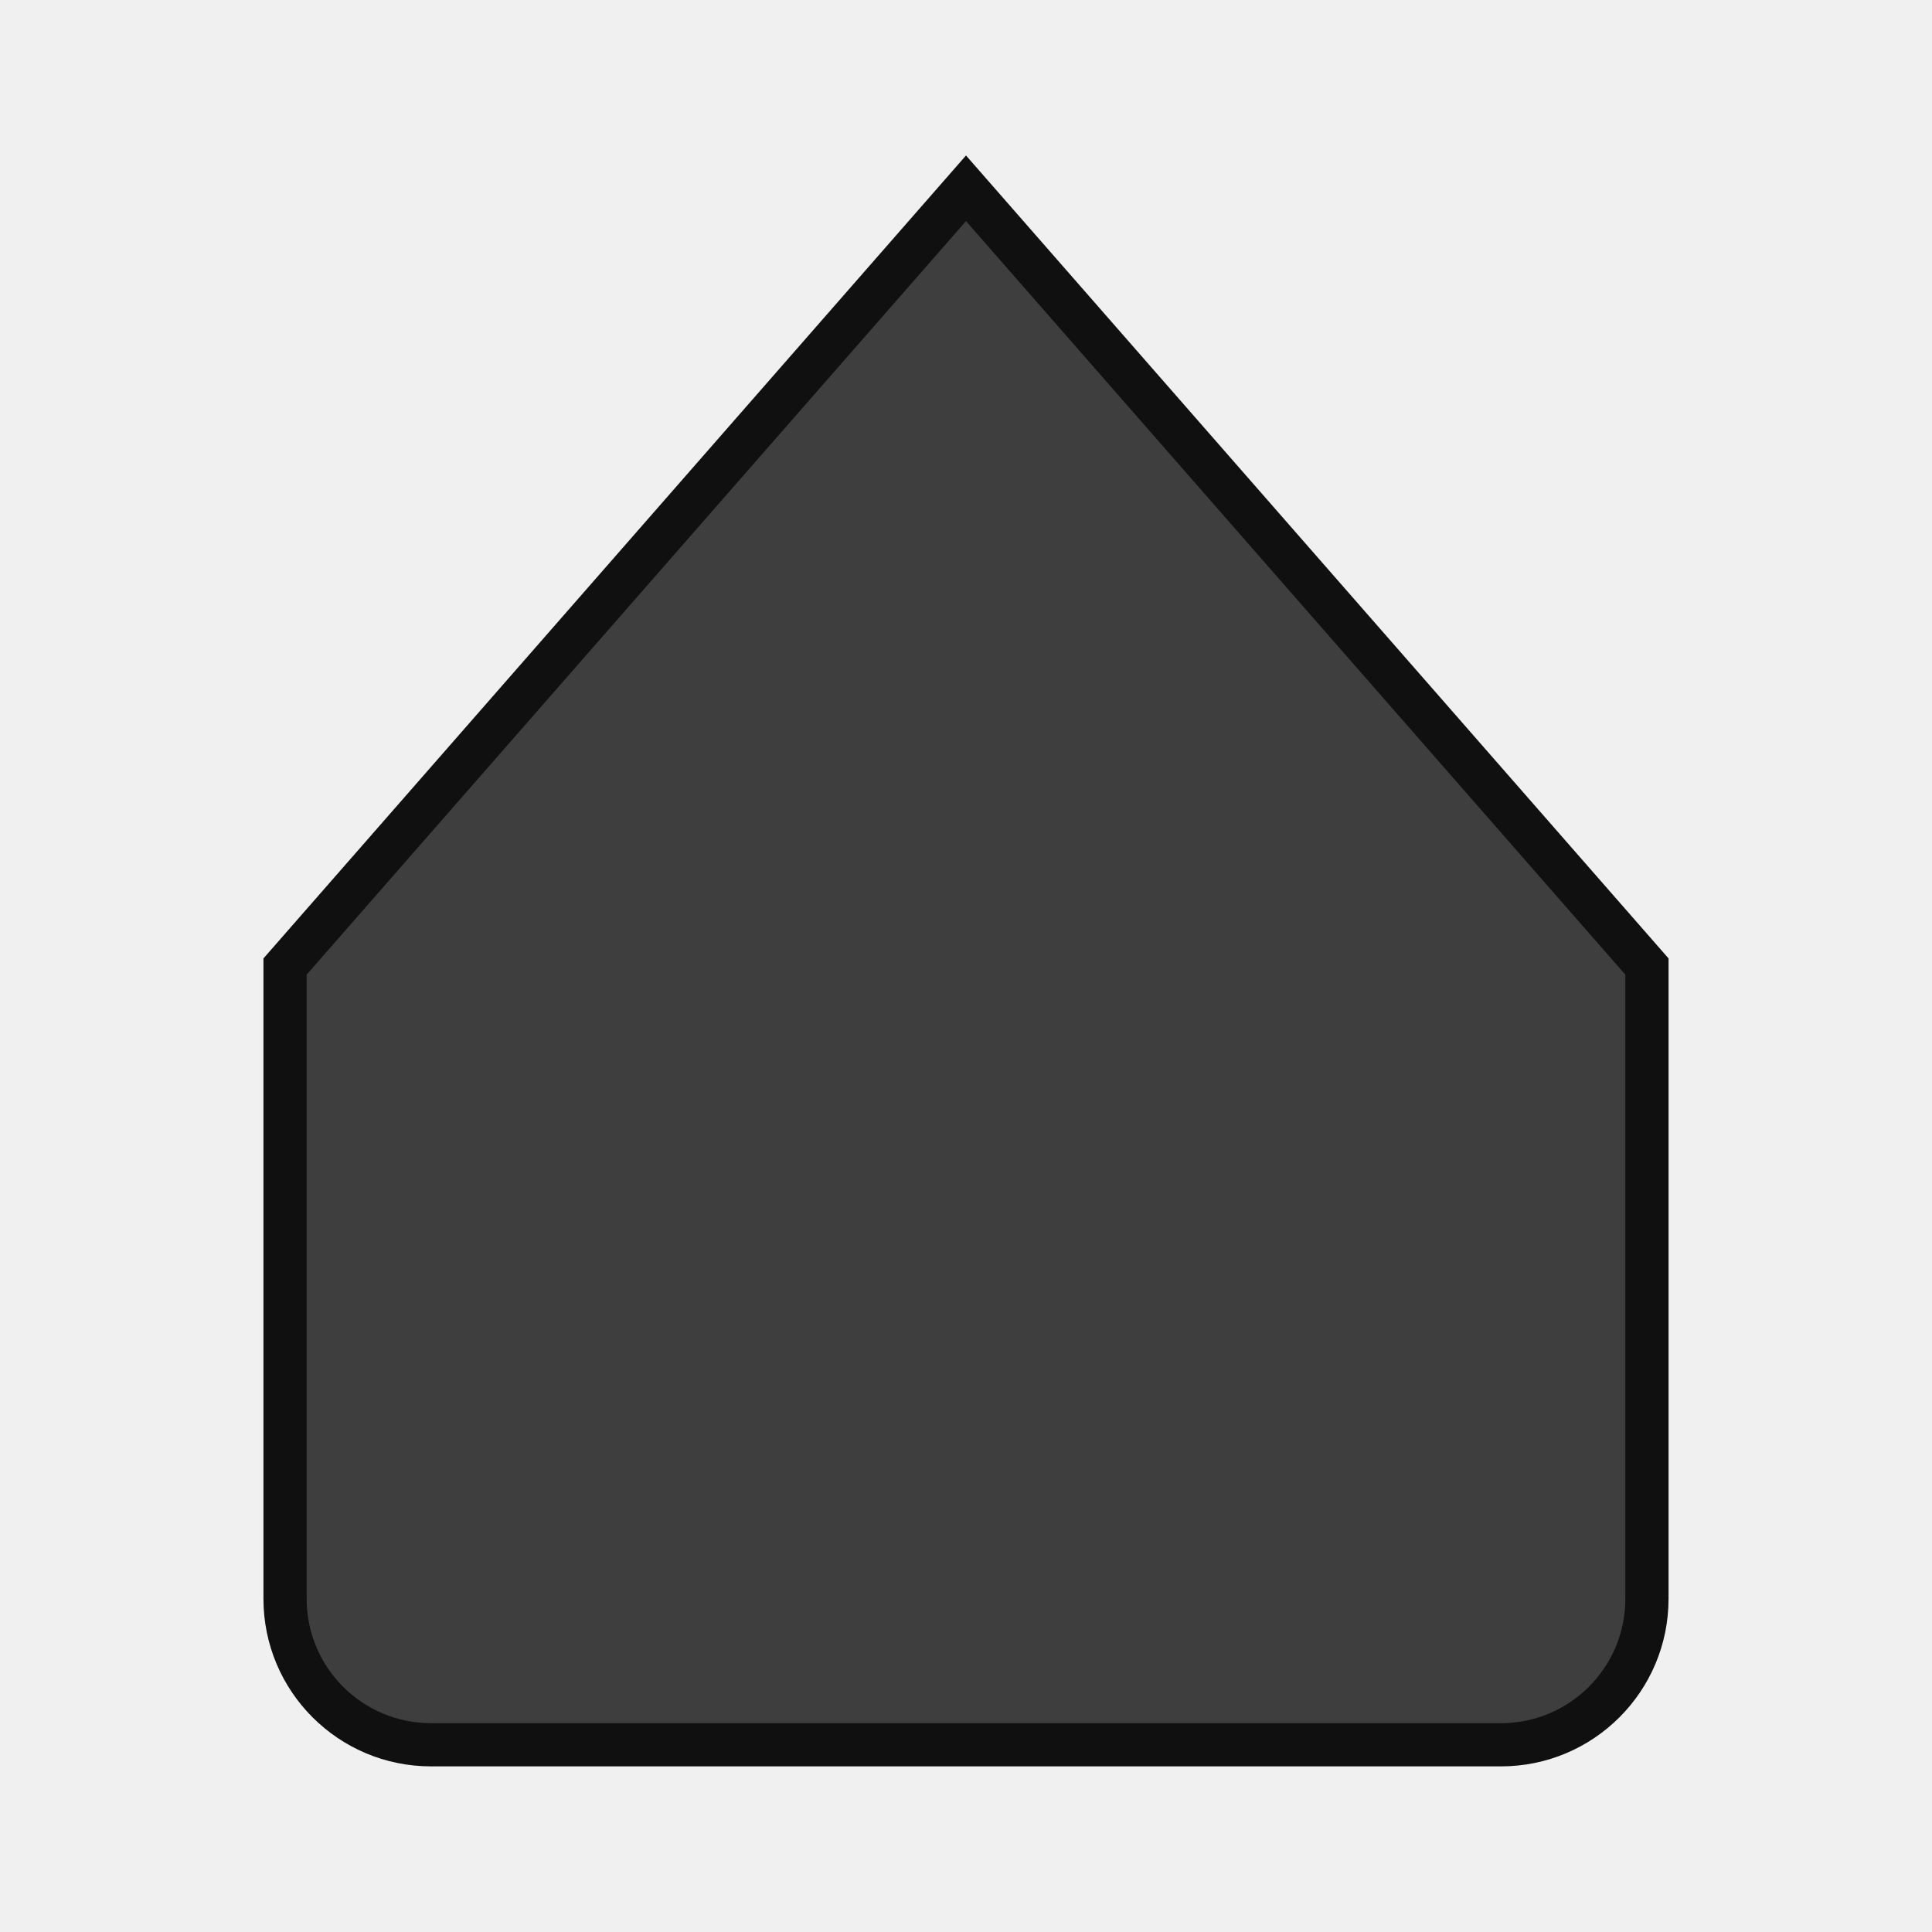
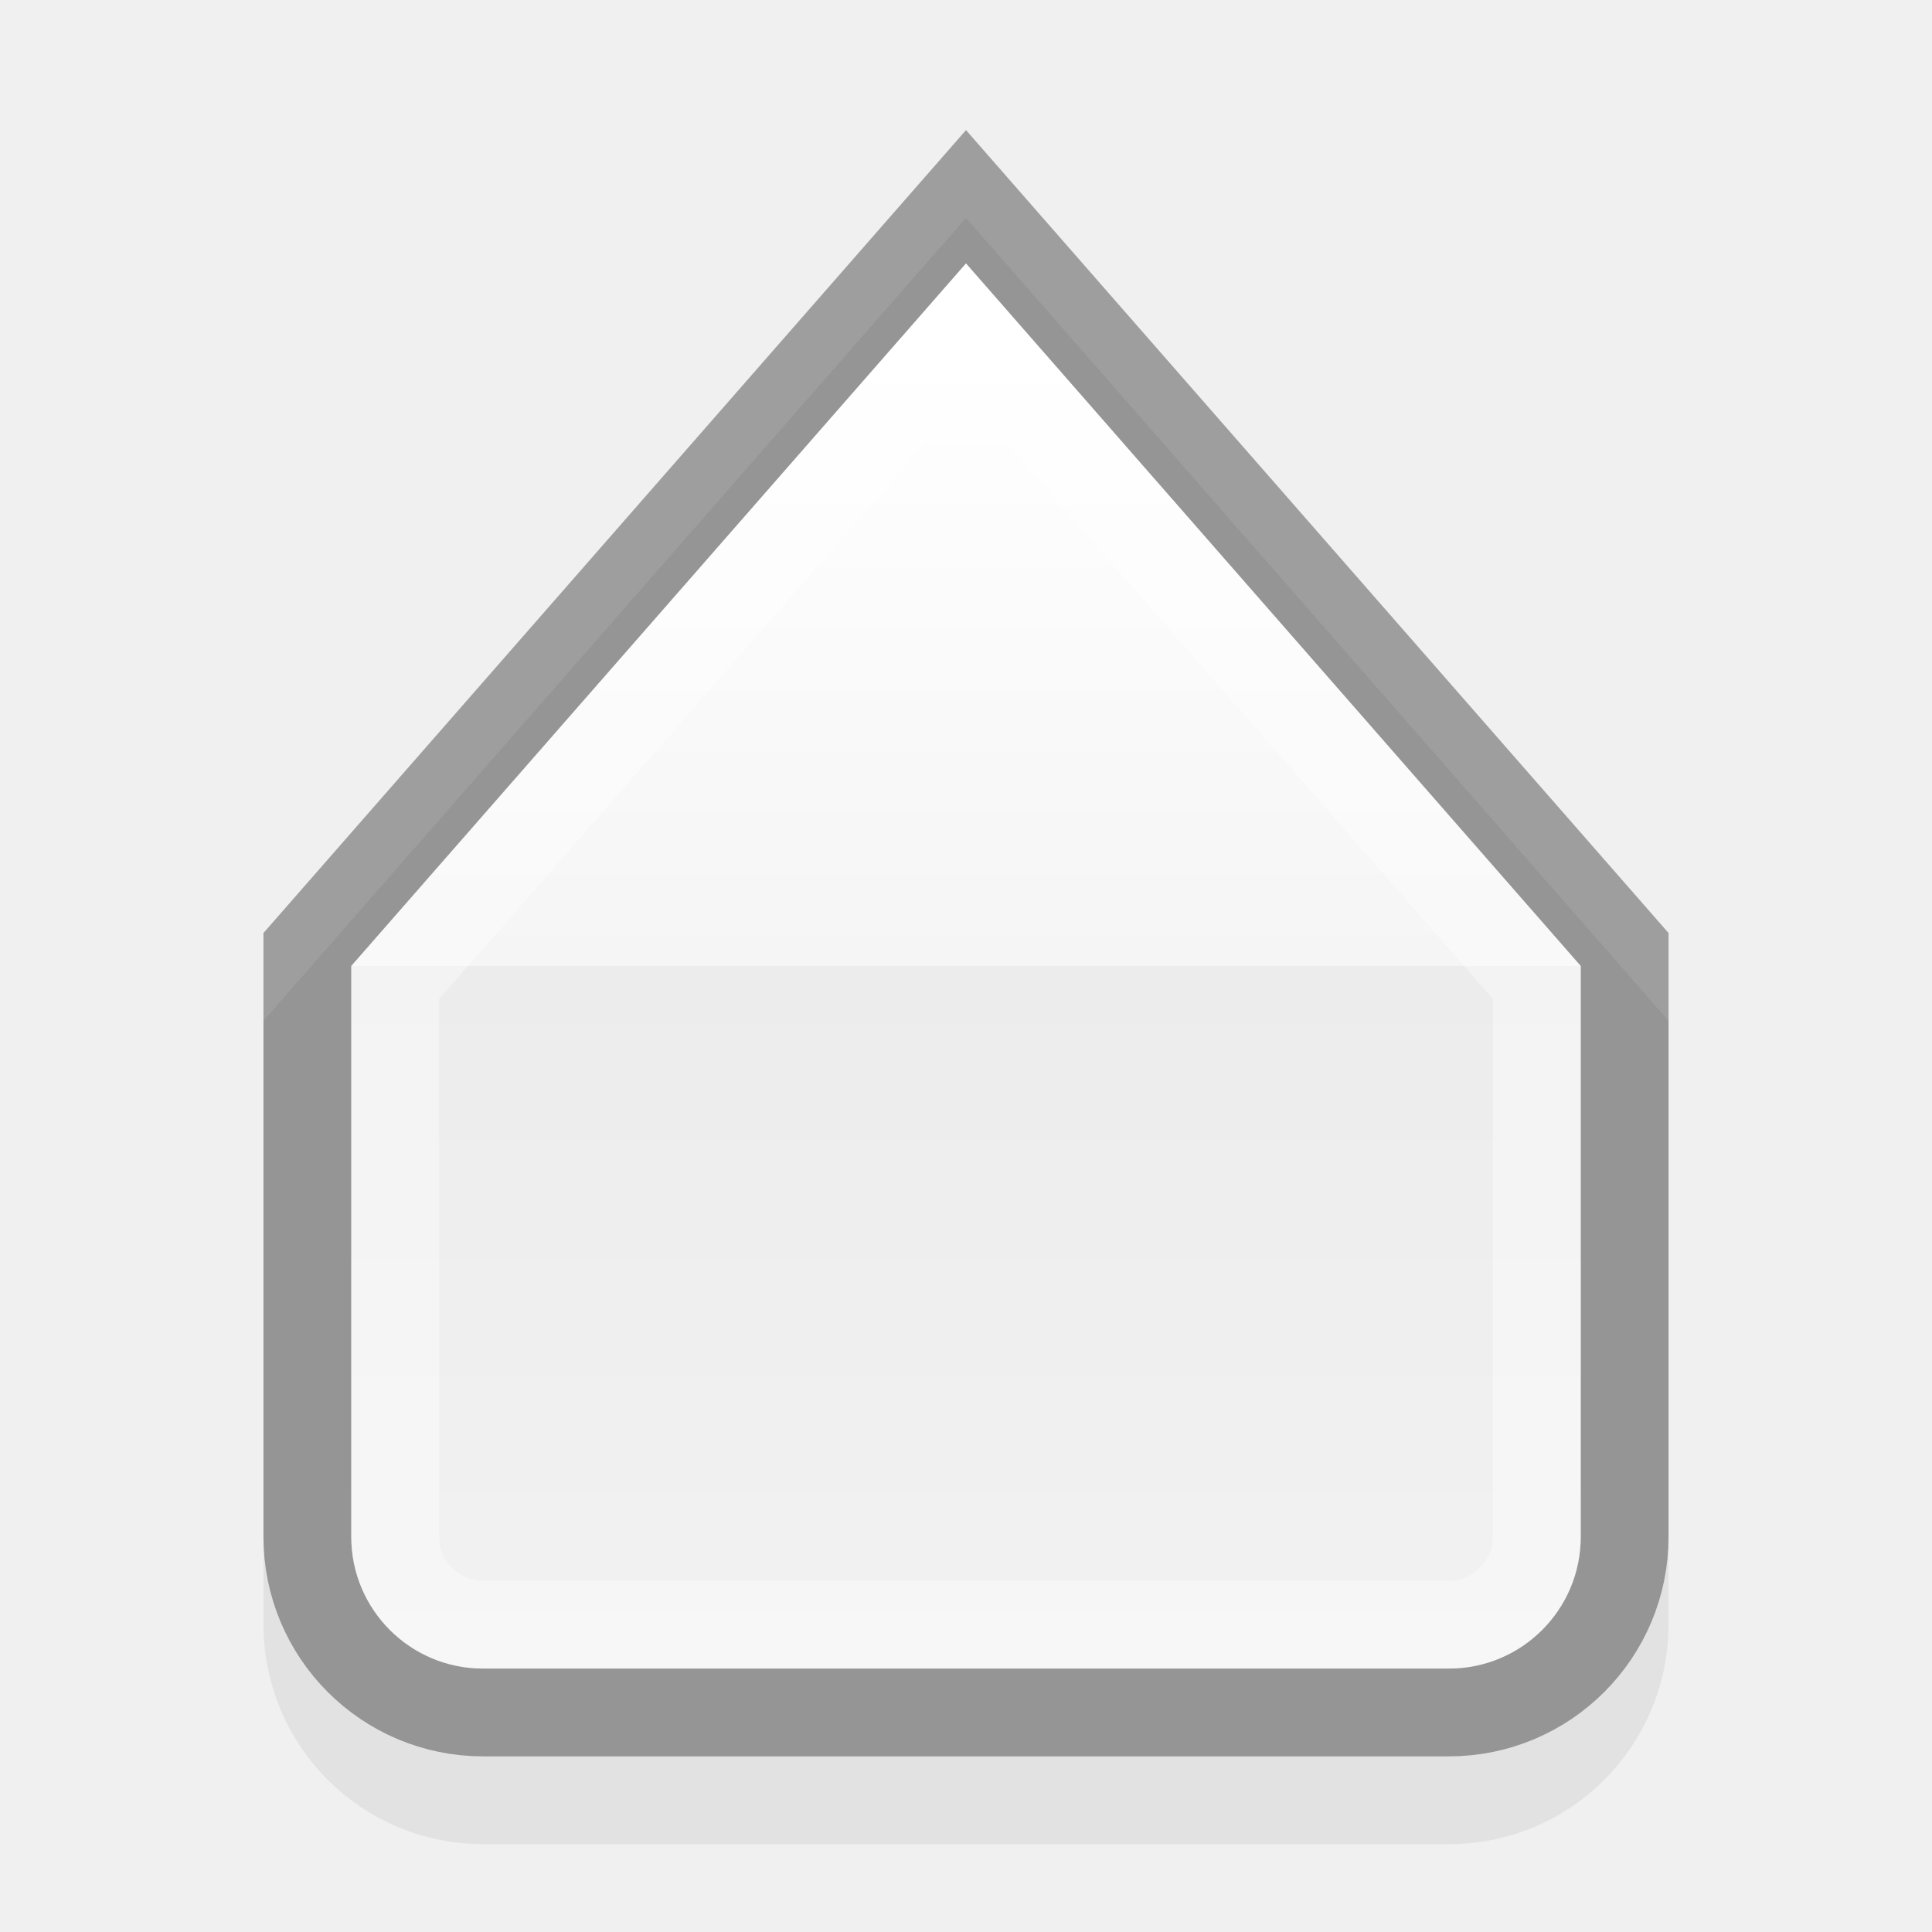
<svg xmlns="http://www.w3.org/2000/svg" xmlns:ns2="http://www.openswatchbook.org/uri/2009/osb" xmlns:xlink="http://www.w3.org/1999/xlink" id="svg5435" height="22" width="22" version="1.1">
  <defs id="defs5437">
    <linearGradient id="linearGradient1216">
      <stop style="stop-color:#ffffff;stop-opacity:1" offset="0" id="stop1206" />
      <stop id="stop1208" offset="0.063" style="stop-color:#ffffff;stop-opacity:1" />
      <stop id="stop1210" offset="0.5" style="stop-color:#f5f5f5;stop-opacity:1" />
      <stop id="stop1212" offset="0.5" style="stop-color:#ececec;stop-opacity:1" />
      <stop style="stop-color:#f2f2f2;stop-opacity:1" offset="1" id="stop1214" />
    </linearGradient>
    <linearGradient id="linearGradient3007" y2="234.59" gradientUnits="userSpaceOnUse" y1="230.59" gradientTransform="matrix(-1.0762,0,0,-1.1166,68.706,279.43)" x2="58.909" x1="58.909">
      <stop id="stop3009" style="stop-color:#f2f2f2;stop-opacity:1;" offset="0" />
      <stop offset="0.458" style="stop-color:#ececec;stop-opacity:1;" id="stop3011" />
      <stop offset="0.458" style="stop-color:#f4f4f4;stop-opacity:1;" id="stop3013" />
      <stop id="stop3015" style="stop-color:#ffffff;stop-opacity:1;" offset="1" />
    </linearGradient>
    <linearGradient id="linearGradient3776">
      <stop style="stop-color:#8e8e8e;stop-opacity:1;" offset="0" id="stop3778" />
      <stop style="stop-color:#9e9e9e;stop-opacity:0.827;" offset="1" id="stop3780" />
    </linearGradient>
    <linearGradient x1="58.909" x2="58.909" gradientTransform="matrix(-1.0762,0,0,-1.1166,68.706,279.43)" y1="230.59" gradientUnits="userSpaceOnUse" y2="234.59" id="linearGradient3769">
      <stop offset="0" style="stop-color:#f2f2f2;stop-opacity:1;" id="stop3771" />
      <stop id="stop3773" style="stop-color:#ececec;stop-opacity:1;" offset="0.541" />
      <stop id="stop3775" style="stop-color:#f4f4f4;stop-opacity:1;" offset="0.541" />
      <stop offset="1" style="stop-color:#ffffff;stop-opacity:1;" id="stop3777" />
    </linearGradient>
    <linearGradient id="linearGradient5845" y2="234.59" gradientUnits="userSpaceOnUse" y1="230.59" gradientTransform="matrix(-1.0762,0,0,-1.1166,68.706,279.43)" x2="58.909" x1="58.909">
      <stop id="stop4716-9" style="stop-color:#e7e7e7;stop-opacity:1;" offset="0" />
      <stop offset="0.25" style="stop-color:#f1f1f1;stop-opacity:1;" id="stop3767" />
      <stop offset="0.5" style="stop-color:#fbfbfb;stop-opacity:1;" id="stop3765" />
      <stop id="stop4718-6" style="stop-color:#fff" offset="1" />
    </linearGradient>
    <linearGradient id="linearGradient5847" y2="226.59" gradientUnits="userSpaceOnUse" y1="239.59" gradientTransform="matrix(-1.0762,0,0,-1.1166,68.706,278.31)" x2="56.909" x1="56.909">
      <stop id="stop4724" style="stop-color:#8c8c8c;stop-opacity:1;" offset="0" />
      <stop id="stop4726" style="stop-color:#828282;stop-opacity:1;" offset="1" />
    </linearGradient>
    <linearGradient xlink:href="#linearGradient3769" id="linearGradient3770" gradientUnits="userSpaceOnUse" gradientTransform="matrix(-0.8609886,0,0,0.8437485,57.56621,-185.7038)" x1="62.061" y1="239.057" x2="62.061" y2="222.464" />
    <linearGradient xlink:href="#linearGradient3776" id="linearGradient3782" x1="9" y1="17" x2="9" y2="1" gradientUnits="userSpaceOnUse" />
    <linearGradient id="linearGradient1042">
      <stop id="stop1034" offset="0" style="stop-color:#ffffff;stop-opacity:1" />
      <stop style="stop-color:#ffffff;stop-opacity:1" offset="0.083" id="stop1006" />
      <stop style="stop-color:#f5f5f5;stop-opacity:1" offset="0.5" id="stop1036" />
      <stop style="stop-color:#ececec;stop-opacity:1" offset="0.5" id="stop1038" />
      <stop id="stop1040" offset="1" style="stop-color:#f2f2f2;stop-opacity:1" />
    </linearGradient>
    <linearGradient id="linearGradient3838">
      <stop id="stop3840" offset="0" style="stop-color:#ffffff;stop-opacity:1;" />
      <stop id="stop3842" offset="1" style="stop-color:#ffffff;stop-opacity:0;" />
    </linearGradient>
    <linearGradient id="linearGradient3794">
      <stop id="stop3796" offset="0" style="stop-color:#000000;stop-opacity:0.314;" />
      <stop id="stop3798" offset="1" style="stop-color:#000000;stop-opacity:0;" />
    </linearGradient>
    <linearGradient id="linearGradient3797">
      <stop id="stop3799" offset="0" style="stop-color:#eff4f5;stop-opacity:1;" />
      <stop style="stop-color:#bbc4cd;stop-opacity:1;" offset="0.5" id="stop3807" />
      <stop style="stop-color:#a5b2bf;stop-opacity:1;" offset="0.5" id="stop3805" />
      <stop id="stop3801" offset="1" style="stop-color:#e2ebed;stop-opacity:1;" />
    </linearGradient>
    <linearGradient id="linearGradient3790">
      <stop id="stop3792" offset="0" style="stop-color:#565771;stop-opacity:1;" />
      <stop id="stop3794" offset="1" style="stop-color:#4f5058;stop-opacity:1;" />
    </linearGradient>
    <linearGradient id="linearGradient5269">
      <stop style="stop-color:#93cdf1;stop-opacity:0.729;" offset="0" id="stop3793" />
      <stop id="stop5273" offset="1" style="stop-color:#77aae4;stop-opacity:1;" />
    </linearGradient>
    <linearGradient id="linearGradient5239">
      <stop id="stop5241" offset="0" style="stop-color:#84b1f7;stop-opacity:0" />
      <stop style="stop-color:#84b1f7;stop-opacity:0;" offset="1" id="stop5245" />
    </linearGradient>
    <linearGradient ns2:paint="gradient" id="linearGradient3771">
      <stop id="stop3773-3" offset="0" style="stop-color:#000000;stop-opacity:1;" />
      <stop id="stop3775-6" offset="1" style="stop-color:#000000;stop-opacity:0;" />
    </linearGradient>
    <linearGradient y2="-202.346" x2="1205.575" y1="-186.453" x1="1205.575" gradientTransform="translate(-1609.993,-78.95843)" gradientUnits="userSpaceOnUse" id="linearGradient8378" xlink:href="#linearGradient10354-2" />
    <linearGradient id="linearGradient10354-2">
      <stop style="stop-color:#bcbfb8;stop-opacity:1" offset="0" id="stop10356-2" />
      <stop style="stop-color:#ffffff;stop-opacity:1" offset="1" id="stop10358-2" />
    </linearGradient>
    <linearGradient y2="248.976" x2="260.925" y1="233.777" x1="260.925" gradientTransform="matrix(0.8494121,0,0,0.8479429,-623.9841,-483.1639)" gradientUnits="userSpaceOnUse" id="linearGradient8380" xlink:href="#linearGradient10332-5" />
    <linearGradient id="linearGradient10332-5">
      <stop id="stop10334-5" offset="0" style="stop-color:#d3d7cf;stop-opacity:1" />
      <stop id="stop10336-29" offset="1" style="stop-color:#8f9985;stop-opacity:1" />
    </linearGradient>
    <linearGradient spreadMethod="reflect" gradientUnits="userSpaceOnUse" y2="284.282" x2="-403.966" y1="278.978" x1="-403.913" id="linearGradient5267" xlink:href="#linearGradient5269" />
    <linearGradient gradientTransform="matrix(1.142842,0,0,1.142842,468.6693,1363.674)" y2="284.282" x2="-403.966" y1="278.978" x1="-403.913" spreadMethod="reflect" gradientUnits="userSpaceOnUse" id="linearGradient3017" xlink:href="#linearGradient5269" />
    <linearGradient y2="1050.591" x2="6.243" y1="1042.582" x1="6.2" gradientUnits="userSpaceOnUse" id="linearGradient3027" xlink:href="#linearGradient3790" />
    <linearGradient gradientUnits="userSpaceOnUse" y2="1037.362" x2="7" y1="1052.362" x1="7" id="linearGradient3805" xlink:href="#linearGradient3799" />
    <linearGradient id="linearGradient3799">
      <stop id="stop3801-0" offset="0" style="stop-color:#000000;stop-opacity:1;" />
      <stop id="stop3803" offset="1" style="stop-color:#000000;stop-opacity:0.314;" />
    </linearGradient>
    <linearGradient gradientUnits="userSpaceOnUse" y2="1037.362" x2="7" y1="1052.362" x1="7" id="linearGradient3800" xlink:href="#linearGradient3794" />
    <linearGradient xlink:href="#linearGradient3810" id="linearGradient3817" gradientUnits="userSpaceOnUse" x1="7" y1="1052.362" x2="7" y2="1037.362" gradientTransform="matrix(1,0,0,0.8666667,0,140.3149)" />
    <linearGradient id="linearGradient3810">
      <stop style="stop-color:#000000;stop-opacity:0.165;" offset="0" id="stop3812" />
      <stop id="stop3814" offset="0.267" style="stop-color:#000000;stop-opacity:0.043;" />
      <stop style="stop-color:#000000;stop-opacity:0.043;" offset="1" id="stop3816" />
    </linearGradient>
    <linearGradient xlink:href="#linearGradient3810" id="linearGradient3852" gradientUnits="userSpaceOnUse" gradientTransform="matrix(1,0,0,0.8666667,0,140.3158)" x1="7" y1="1052.362" x2="7" y2="1037.362" />
    <linearGradient xlink:href="#linearGradient3810" id="linearGradient3870" gradientUnits="userSpaceOnUse" gradientTransform="matrix(0.9375,0,0,0.8666667,0.5,140.3153)" x1="7" y1="1052.362" x2="7" y2="1037.362" />
    <linearGradient xlink:href="#linearGradient3810" id="linearGradient3050" gradientUnits="userSpaceOnUse" gradientTransform="matrix(0.9375,0,0,0.8666667,0.5,140.3153)" x1="7" y1="1052.362" x2="7" y2="1037.362" />
    <linearGradient gradientUnits="userSpaceOnUse" y2="1044.362" x2="8.049" y1="1045.362" x1="8.049" id="linearGradient3818" xlink:href="#linearGradient3838" />
    <linearGradient gradientUnits="userSpaceOnUse" y2="540.505" x2="404.286" y1="545.505" x1="404.286" id="linearGradient3832" xlink:href="#linearGradient3838" />
    <linearGradient gradientUnits="userSpaceOnUse" y2="540.755" x2="404.286" y1="544.999" x1="404.286" id="linearGradient3844" xlink:href="#linearGradient3838" />
    <linearGradient y2="1048.184" x2="6.245" y1="1050.381" x1="6.245" gradientTransform="matrix(1.017183,0,0,1.018945,0.903355,-18.84424)" gradientUnits="userSpaceOnUse" id="linearGradient3818-3" xlink:href="#linearGradient3794-5" />
    <linearGradient id="linearGradient3794-5">
      <stop id="stop3796-2" offset="0" style="stop-color:#000000;stop-opacity:1;" />
      <stop id="stop3798-2" offset="1" style="stop-color:#000000;stop-opacity:0;" />
    </linearGradient>
    <linearGradient y2="1050.235" x2="3.966" y1="1038.606" x1="3.966" gradientTransform="matrix(0.9508962,0,0,0.9525434,2.554845,46.50679)" gradientUnits="userSpaceOnUse" id="linearGradient3978" xlink:href="#linearGradient3797" />
    <linearGradient xlink:href="#linearGradient3793" id="linearGradient3103" gradientUnits="userSpaceOnUse" x1="660.968" y1="262.847" x2="660.968" y2="247.287" />
    <linearGradient xlink:href="#linearGradient3805-2" id="linearGradient3101" gradientUnits="userSpaceOnUse" spreadMethod="pad" x1="662.611" y1="247.212" x2="662.611" y2="262.922" />
    <linearGradient xlink:href="#linearGradient3815-1" id="linearGradient3099" gradientUnits="userSpaceOnUse" x1="8" y1="15.412" x2="8" y2="2.235" />
    <linearGradient id="linearGradient3793-3">
      <stop style="stop-color:#6963b3;stop-opacity:1;" offset="0" id="stop3795-5" />
      <stop style="stop-color:#5c5b75;stop-opacity:1;" offset="1" id="stop3797-8" />
    </linearGradient>
    <linearGradient xlink:href="#linearGradient3793-3" id="linearGradient3876" gradientUnits="userSpaceOnUse" x1="660.968" y1="262.847" x2="660.968" y2="247.287" />
    <linearGradient id="linearGradient3805-6">
      <stop style="stop-color:#cbebf5;stop-opacity:1;" offset="0" id="stop3807-1" />
      <stop id="stop3809-0" offset="0.5" style="stop-color:#93c3fa;stop-opacity:1;" />
      <stop id="stop3811-4" offset="0.5" style="stop-color:#afd3fa;stop-opacity:1;" />
      <stop style="stop-color:#dceef9;stop-opacity:1;" offset="1" id="stop3813-0" />
    </linearGradient>
    <linearGradient xlink:href="#linearGradient3805-6" id="linearGradient3874" gradientUnits="userSpaceOnUse" spreadMethod="pad" x1="662.611" y1="247.212" x2="662.611" y2="262.922" />
    <linearGradient id="linearGradient3815-1">
      <stop style="stop-color:#000000;stop-opacity:0.153;" offset="0" id="stop3817-9" />
      <stop style="stop-color:#000000;stop-opacity:0;" offset="1" id="stop3819-2" />
    </linearGradient>
    <linearGradient xlink:href="#linearGradient3838" id="linearGradient3932" x1="6.438" y1="8.335" x2="9.073" y2="8.335" gradientUnits="userSpaceOnUse" />
    <linearGradient y2="247.11" x2="660.149" y1="261.698" x1="660.149" spreadMethod="pad" gradientUnits="userSpaceOnUse" id="linearGradient3058-0" xlink:href="#linearGradient3803" />
    <linearGradient id="linearGradient3803">
      <stop style="stop-color:#ffffff;stop-opacity:1;" offset="0" id="stop3805-1" />
      <stop id="stop3807-3" offset="0.333" style="stop-color:#000000;stop-opacity:0.984;" />
      <stop id="stop3809-7" offset="0.667" style="stop-color:#040506;stop-opacity:1;" />
      <stop style="stop-color:#ffffff;stop-opacity:1;" offset="1" id="stop3811-3" />
    </linearGradient>
    <linearGradient y2="2.304" x2="8.949" y1="15.594" x1="8.949" gradientUnits="userSpaceOnUse" id="linearGradient3885" xlink:href="#linearGradient3815-1" />
    <linearGradient xlink:href="#linearGradient3793" id="linearGradient3799-1" x1="660.286" y1="259.038" x2="660.255" y2="248.253" gradientUnits="userSpaceOnUse" />
    <radialGradient r="2.386" fy="269.828" fx="663.019" cy="269.828" cx="663.019" gradientTransform="matrix(2.414389,0,0,1.72137,-937.7666,-194.0944)" gradientUnits="userSpaceOnUse" id="radialGradient5029" xlink:href="#linearGradient3838" />
    <radialGradient xlink:href="#linearGradient3838" id="radialGradient8370" gradientUnits="userSpaceOnUse" gradientTransform="matrix(2.414389,0,0,1.72137,-937.7666,-194.0944)" cx="663.019" cy="269.828" fx="663.019" fy="269.828" r="2.386" />
    <linearGradient id="linearGradient12405-7">
      <stop id="stop12407-9" offset="0" style="stop-color:#fbfdfd;stop-opacity:1;" />
      <stop id="stop12409-7" offset="1" style="stop-color:#000000;stop-opacity:0;" />
    </linearGradient>
    <radialGradient xlink:href="#linearGradient12405-7" id="radialGradient8368" gradientUnits="userSpaceOnUse" gradientTransform="matrix(1.468554,0,0,2.282094,-309.6513,-324.3594)" cx="660.866" cy="251.413" fx="660.866" fy="251.413" r="5.029" spreadMethod="pad" />
    <linearGradient xlink:href="#linearGradient3838" id="linearGradient8366" gradientUnits="userSpaceOnUse" x1="660.161" y1="246.696" x2="660.274" y2="260.705" />
    <linearGradient id="linearGradient12387-1-5">
      <stop id="stop12389-7-2" offset="0" style="stop-color:#1b6fc5;stop-opacity:1;" />
      <stop id="stop12391-1-4" offset="1" style="stop-color:#145393;stop-opacity:1" />
    </linearGradient>
    <linearGradient xlink:href="#linearGradient12387-1-5" id="linearGradient8364" gradientUnits="userSpaceOnUse" x1="662.261" y1="251.665" x2="662.261" y2="259.778" />
    <linearGradient id="linearGradient11623-4-5-4">
      <stop id="stop11625-5-6-0" offset="0" style="stop-color:#2e87e3;stop-opacity:1" />
      <stop id="stop11627-4-4-9" offset="1" style="stop-color:#76b0ec;stop-opacity:1" />
    </linearGradient>
    <linearGradient xlink:href="#linearGradient11623-4-5-4" id="linearGradient8362" gradientUnits="userSpaceOnUse" x1="661.046" y1="251.695" x2="661.046" y2="258.264" />
    <linearGradient id="linearGradient12415-4-1-5">
      <stop id="stop12417-2-8-0" offset="0" style="stop-color:#bfbfbf;stop-opacity:1;" />
      <stop id="stop12419-5-0-9" offset="1" style="stop-color:#909090;stop-opacity:1;" />
    </linearGradient>
    <linearGradient xlink:href="#linearGradient12415-4-1-5" id="linearGradient8360" gradientUnits="userSpaceOnUse" x1="664.27" y1="261.448" x2="664.27" y2="248.054" />
    <linearGradient id="linearGradient11577-0-5-0-2">
      <stop id="stop11579-5-6-7-4" offset="0" style="stop-color:#91bffa;stop-opacity:1;" />
      <stop style="stop-color:#a1ccfb;stop-opacity:1;" offset="0.25" id="stop3803-8" />
      <stop style="stop-color:#b2dafc;stop-opacity:1;" offset="0.5" id="stop3801-3" />
      <stop id="stop11581-8-0-0-9" offset="1" style="stop-color:#d3f6ff;stop-opacity:1;" />
    </linearGradient>
    <linearGradient xlink:href="#linearGradient11577-0-5-0-2" id="linearGradient8358" gradientUnits="userSpaceOnUse" x1="662.534" y1="249.291" x2="662.534" y2="262.5" />
    <linearGradient id="linearGradient3793">
      <stop style="stop-color:#949494;stop-opacity:1;" offset="0" id="stop3795" />
      <stop style="stop-color:#7f7f7f;stop-opacity:1;" offset="1" id="stop3797" />
    </linearGradient>
    <linearGradient id="linearGradient3805-2">
      <stop style="stop-color:#f2f2f2;stop-opacity:1;" offset="0" id="stop3807-0" />
      <stop id="stop3809" offset="0.5" style="stop-color:#ececec;stop-opacity:1;" />
      <stop id="stop3811" offset="0.5" style="stop-color:#f4f4f4;stop-opacity:1;" />
      <stop style="stop-color:#ffffff;stop-opacity:1;" offset="1" id="stop3813-6" />
    </linearGradient>
    <clipPath id="clipPath1126" clipPathUnits="userSpaceOnUse">
      <rect ry="2" rx="2" y="1035.362" x="5" height="12" width="12" id="rect1128" style="color:#000000;display:inline;overflow:visible;visibility:visible;fill:#000000;fill-opacity:1;fill-rule:nonzero;stroke:none;stroke-width:0.923;marker:none;enable-background:accumulate" />
    </clipPath>
    <linearGradient id="linearGradient1113">
      <stop id="stop1105" offset="0" style="stop-color:#d3ebfe;stop-opacity:1" />
      <stop style="stop-color:#a6d2f9;stop-opacity:1" offset="0.5" id="stop1107" />
      <stop style="stop-color:#85c3f9;stop-opacity:1" offset="0.5" id="stop1109" />
      <stop id="stop1111" offset="1" style="stop-color:#cef6ff;stop-opacity:1" />
    </linearGradient>
    <clipPath id="clipPath1048" clipPathUnits="userSpaceOnUse">
      <rect ry="2" rx="2" y="1035.362" x="25" height="12" width="12" id="rect1050" style="color:#000000;display:inline;overflow:visible;visibility:visible;fill:#000000;fill-opacity:1;fill-rule:nonzero;stroke:none;stroke-width:0.923;marker:none;enable-background:accumulate" />
    </clipPath>
+     <linearGradient xlink:href="#linearGradient1216" id="linearGradient1198" x1="11" y1="19" x2="11" y2="3" gradientUnits="userSpaceOnUse" gradientTransform="matrix(1,0,0,-1,0,21.99984)" />
    <clipPath clipPathUnits="userSpaceOnUse" id="clipPath1222">
      <path id="path1224" d="m 5.5,3 a 1.5,1.5 0 0 0 -1.5,1.5 v 6.5 l 7,8 7,-8 V 4.5 a 1.5,1.5 0 0 0 -1.5,-1.5 z" style="opacity:1;fill:#000000;fill-opacity:1;stroke:none;stroke-width:2.292;stroke-linecap:butt;stroke-linejoin:miter;stroke-miterlimit:4;stroke-dasharray:none;stroke-opacity:1" />
    </clipPath>
  </defs>
-   <path id="path377" d="M 4.908,19.868 A 1.662,1.662 0 0 1 3.246,18.206 V 11.006 L 11,2.144 l 7.754,8.862 v 7.2 a 1.662,1.662 0 0 1 -1.662,1.662 z" style="opacity:1;fill:#3e3e3e;fill-opacity:1;stroke:#101010;stroke-width:0.492;stroke-linecap:butt;stroke-linejoin:miter;stroke-miterlimit:4;stroke-dasharray:none;stroke-opacity:1" />
+   <path style="opacity:0.06;fill:none;fill-opacity:1;stroke:#000000;stroke-width:2;stroke-linecap:butt;stroke-linejoin:miter;stroke-miterlimit:4;stroke-dasharray:none;stroke-opacity:1" d="M 5.5,20 A 1.5,1.5 0 0 1 4,18.5 v -6.5 l 7,-8 7,8 V 18.5 A 1.5,1.5 0 0 1 16.5,20 Z" id="path1228" />
+   <path id="path377" d="m 5.5,19 a 1.5,1.5 0 0 1 -1.5,-1.5 v -6.5 l 7,-8 7,8 v 6.5 a 1.5,1.5 0 0 1 -1.5,1.5 z" style="opacity:0.34;fill:none;fill-opacity:1;stroke:#000000;stroke-width:2;stroke-linecap:butt;stroke-linejoin:miter;stroke-miterlimit:4;stroke-dasharray:none;stroke-opacity:1" />
+   <path style="opacity:1;fill:url(#linearGradient1198);fill-opacity:1;stroke:none;stroke-width:2.292;stroke-linecap:butt;stroke-linejoin:miter;stroke-miterlimit:4;stroke-dasharray:none;stroke-opacity:1" d="m 5.5,19 a 1.5,1.5 0 0 1 -1.5,-1.5 v -6.5 l 7,-8 7,8 v 6.5 a 1.5,1.5 0 0 1 -1.5,1.5 z" id="rect33" />
+   <path id="path1218" d="m 5.5,3 a 1.5,1.5 0 0 0 -1.5,1.5 v 6.5 l 7,8 7,-8 V 4.5 a 1.5,1.5 0 0 0 -1.5,-1.5 z" style="opacity:0.38;fill:none;fill-opacity:1;stroke:#ffffff;stroke-width:2;stroke-linecap:butt;stroke-linejoin:miter;stroke-miterlimit:4;stroke-dasharray:none;stroke-opacity:1" clip-path="url(#clipPath1222)" transform="matrix(1,0,0,-1,0,22)" />
</svg>
